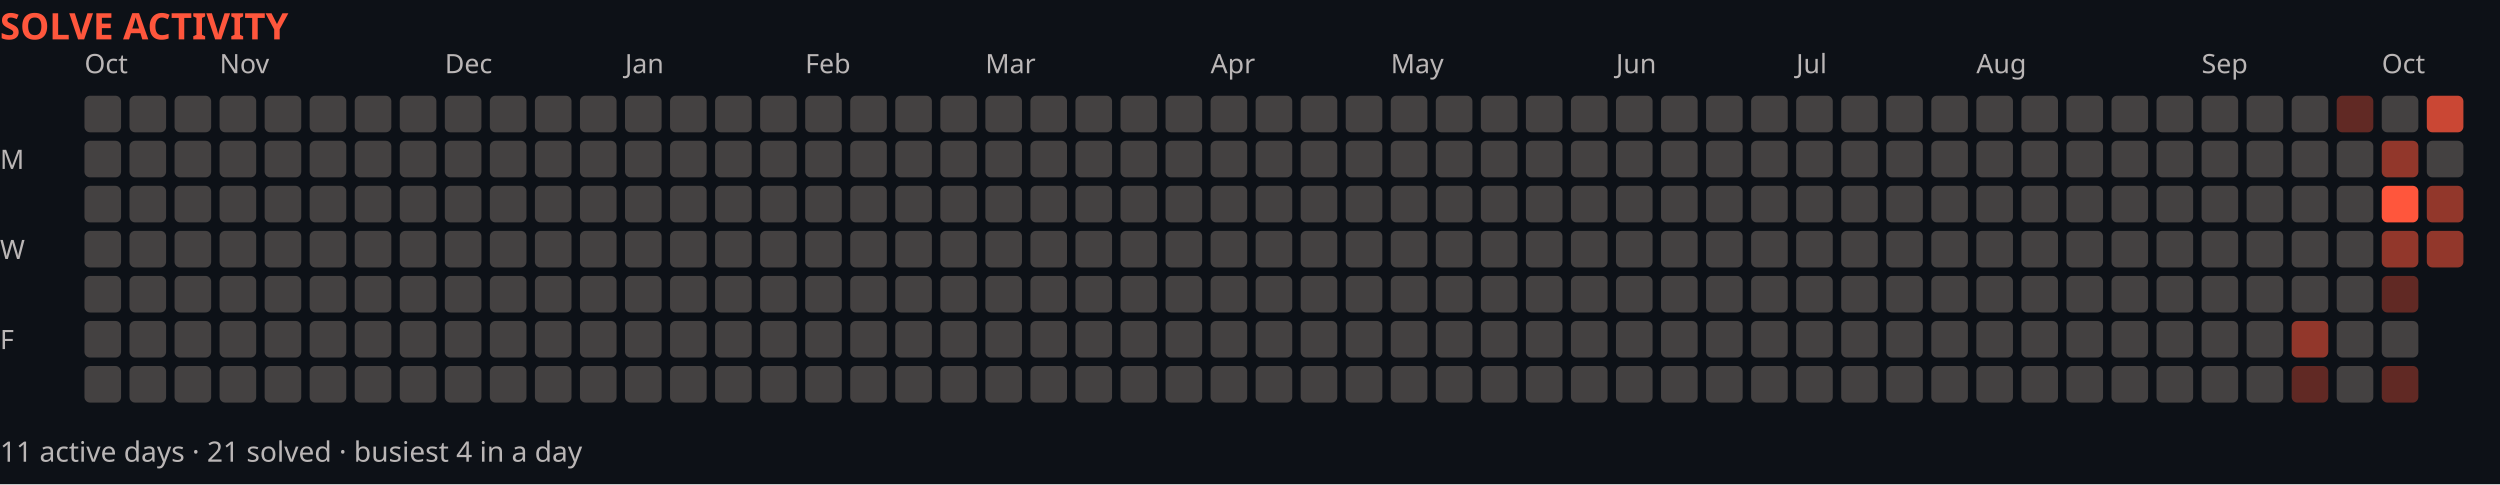
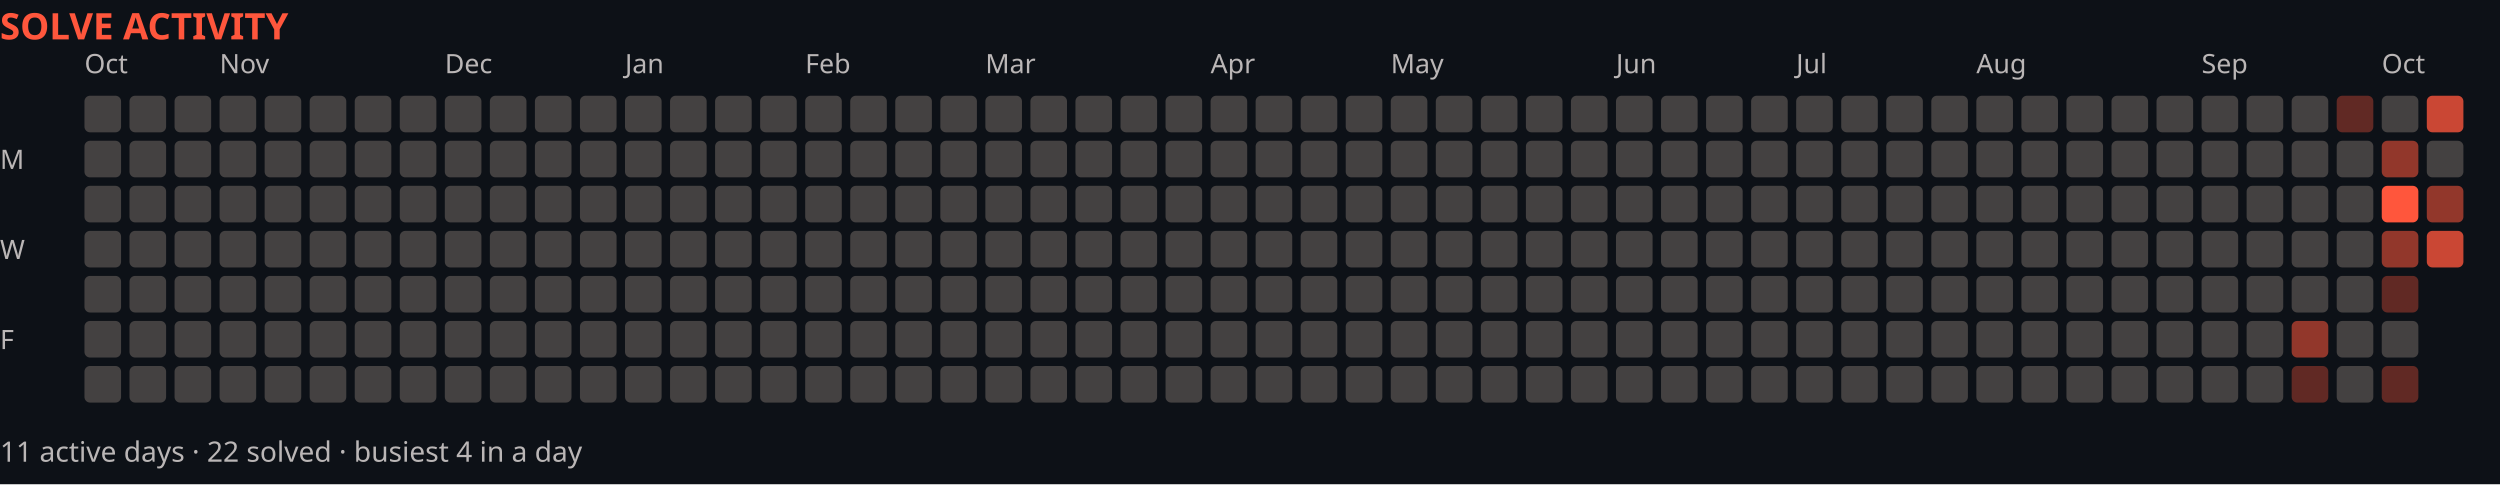
<svg xmlns="http://www.w3.org/2000/svg" width="888" height="172" viewBox="0 0 888 172" role="img" aria-label="Solve activity over the last year">
  <rect width="888" height="172" fill="#0d1117" />
  <text x="0" y="14" font-family="system-ui,sans-serif" font-size="13" font-weight="700" fill="#ff563c">SOLVE ACTIVITY</text>
  <text x="30" y="26" font-family="system-ui,sans-serif" font-size="9.5" fill="#bab6b6">Oct</text>
  <text x="78" y="26" font-family="system-ui,sans-serif" font-size="9.5" fill="#bab6b6">Nov</text>
  <text x="158" y="26" font-family="system-ui,sans-serif" font-size="9.5" fill="#bab6b6">Dec</text>
  <text x="222" y="26" font-family="system-ui,sans-serif" font-size="9.5" fill="#bab6b6">Jan</text>
  <text x="286" y="26" font-family="system-ui,sans-serif" font-size="9.5" fill="#bab6b6">Feb</text>
  <text x="350" y="26" font-family="system-ui,sans-serif" font-size="9.5" fill="#bab6b6">Mar</text>
  <text x="430" y="26" font-family="system-ui,sans-serif" font-size="9.5" fill="#bab6b6">Apr</text>
  <text x="494" y="26" font-family="system-ui,sans-serif" font-size="9.5" fill="#bab6b6">May</text>
  <text x="574" y="26" font-family="system-ui,sans-serif" font-size="9.5" fill="#bab6b6">Jun</text>
  <text x="638" y="26" font-family="system-ui,sans-serif" font-size="9.5" fill="#bab6b6">Jul</text>
  <text x="702" y="26" font-family="system-ui,sans-serif" font-size="9.5" fill="#bab6b6">Aug</text>
  <text x="782" y="26" font-family="system-ui,sans-serif" font-size="9.5" fill="#bab6b6">Sep</text>
  <text x="846" y="26" font-family="system-ui,sans-serif" font-size="9.5" fill="#bab6b6">Oct</text>
  <text x="0" y="60" font-family="system-ui,sans-serif" font-size="9.5" fill="#bab6b6">M</text>
  <text x="0" y="92" font-family="system-ui,sans-serif" font-size="9.5" fill="#bab6b6">W</text>
  <text x="0" y="124" font-family="system-ui,sans-serif" font-size="9.5" fill="#bab6b6">F</text>
  <rect x="30" y="34" width="13" height="13" fill="#444141" rx="2" />
  <rect x="30" y="50" width="13" height="13" fill="#444141" rx="2" />
  <rect x="30" y="66" width="13" height="13" fill="#444141" rx="2" />
  <rect x="30" y="82" width="13" height="13" fill="#444141" rx="2" />
  <rect x="30" y="98" width="13" height="13" fill="#444141" rx="2" />
  <rect x="30" y="114" width="13" height="13" fill="#444141" rx="2" />
  <rect x="30" y="130" width="13" height="13" fill="#444141" rx="2" />
  <rect x="46" y="34" width="13" height="13" fill="#444141" rx="2" />
  <rect x="46" y="50" width="13" height="13" fill="#444141" rx="2" />
  <rect x="46" y="66" width="13" height="13" fill="#444141" rx="2" />
  <rect x="46" y="82" width="13" height="13" fill="#444141" rx="2" />
  <rect x="46" y="98" width="13" height="13" fill="#444141" rx="2" />
  <rect x="46" y="114" width="13" height="13" fill="#444141" rx="2" />
  <rect x="46" y="130" width="13" height="13" fill="#444141" rx="2" />
  <rect x="62" y="34" width="13" height="13" fill="#444141" rx="2" />
  <rect x="62" y="50" width="13" height="13" fill="#444141" rx="2" />
  <rect x="62" y="66" width="13" height="13" fill="#444141" rx="2" />
  <rect x="62" y="82" width="13" height="13" fill="#444141" rx="2" />
  <rect x="62" y="98" width="13" height="13" fill="#444141" rx="2" />
  <rect x="62" y="114" width="13" height="13" fill="#444141" rx="2" />
  <rect x="62" y="130" width="13" height="13" fill="#444141" rx="2" />
  <rect x="78" y="34" width="13" height="13" fill="#444141" rx="2" />
  <rect x="78" y="50" width="13" height="13" fill="#444141" rx="2" />
  <rect x="78" y="66" width="13" height="13" fill="#444141" rx="2" />
  <rect x="78" y="82" width="13" height="13" fill="#444141" rx="2" />
  <rect x="78" y="98" width="13" height="13" fill="#444141" rx="2" />
  <rect x="78" y="114" width="13" height="13" fill="#444141" rx="2" />
  <rect x="78" y="130" width="13" height="13" fill="#444141" rx="2" />
  <rect x="94" y="34" width="13" height="13" fill="#444141" rx="2" />
  <rect x="94" y="50" width="13" height="13" fill="#444141" rx="2" />
  <rect x="94" y="66" width="13" height="13" fill="#444141" rx="2" />
  <rect x="94" y="82" width="13" height="13" fill="#444141" rx="2" />
  <rect x="94" y="98" width="13" height="13" fill="#444141" rx="2" />
  <rect x="94" y="114" width="13" height="13" fill="#444141" rx="2" />
  <rect x="94" y="130" width="13" height="13" fill="#444141" rx="2" />
  <rect x="110" y="34" width="13" height="13" fill="#444141" rx="2" />
  <rect x="110" y="50" width="13" height="13" fill="#444141" rx="2" />
  <rect x="110" y="66" width="13" height="13" fill="#444141" rx="2" />
  <rect x="110" y="82" width="13" height="13" fill="#444141" rx="2" />
  <rect x="110" y="98" width="13" height="13" fill="#444141" rx="2" />
  <rect x="110" y="114" width="13" height="13" fill="#444141" rx="2" />
  <rect x="110" y="130" width="13" height="13" fill="#444141" rx="2" />
  <rect x="126" y="34" width="13" height="13" fill="#444141" rx="2" />
  <rect x="126" y="50" width="13" height="13" fill="#444141" rx="2" />
  <rect x="126" y="66" width="13" height="13" fill="#444141" rx="2" />
  <rect x="126" y="82" width="13" height="13" fill="#444141" rx="2" />
  <rect x="126" y="98" width="13" height="13" fill="#444141" rx="2" />
  <rect x="126" y="114" width="13" height="13" fill="#444141" rx="2" />
  <rect x="126" y="130" width="13" height="13" fill="#444141" rx="2" />
  <rect x="142" y="34" width="13" height="13" fill="#444141" rx="2" />
  <rect x="142" y="50" width="13" height="13" fill="#444141" rx="2" />
  <rect x="142" y="66" width="13" height="13" fill="#444141" rx="2" />
  <rect x="142" y="82" width="13" height="13" fill="#444141" rx="2" />
  <rect x="142" y="98" width="13" height="13" fill="#444141" rx="2" />
  <rect x="142" y="114" width="13" height="13" fill="#444141" rx="2" />
  <rect x="142" y="130" width="13" height="13" fill="#444141" rx="2" />
  <rect x="158" y="34" width="13" height="13" fill="#444141" rx="2" />
  <rect x="158" y="50" width="13" height="13" fill="#444141" rx="2" />
  <rect x="158" y="66" width="13" height="13" fill="#444141" rx="2" />
  <rect x="158" y="82" width="13" height="13" fill="#444141" rx="2" />
  <rect x="158" y="98" width="13" height="13" fill="#444141" rx="2" />
  <rect x="158" y="114" width="13" height="13" fill="#444141" rx="2" />
  <rect x="158" y="130" width="13" height="13" fill="#444141" rx="2" />
  <rect x="174" y="34" width="13" height="13" fill="#444141" rx="2" />
  <rect x="174" y="50" width="13" height="13" fill="#444141" rx="2" />
  <rect x="174" y="66" width="13" height="13" fill="#444141" rx="2" />
  <rect x="174" y="82" width="13" height="13" fill="#444141" rx="2" />
  <rect x="174" y="98" width="13" height="13" fill="#444141" rx="2" />
  <rect x="174" y="114" width="13" height="13" fill="#444141" rx="2" />
  <rect x="174" y="130" width="13" height="13" fill="#444141" rx="2" />
  <rect x="190" y="34" width="13" height="13" fill="#444141" rx="2" />
  <rect x="190" y="50" width="13" height="13" fill="#444141" rx="2" />
  <rect x="190" y="66" width="13" height="13" fill="#444141" rx="2" />
  <rect x="190" y="82" width="13" height="13" fill="#444141" rx="2" />
  <rect x="190" y="98" width="13" height="13" fill="#444141" rx="2" />
  <rect x="190" y="114" width="13" height="13" fill="#444141" rx="2" />
  <rect x="190" y="130" width="13" height="13" fill="#444141" rx="2" />
  <rect x="206" y="34" width="13" height="13" fill="#444141" rx="2" />
  <rect x="206" y="50" width="13" height="13" fill="#444141" rx="2" />
  <rect x="206" y="66" width="13" height="13" fill="#444141" rx="2" />
  <rect x="206" y="82" width="13" height="13" fill="#444141" rx="2" />
  <rect x="206" y="98" width="13" height="13" fill="#444141" rx="2" />
  <rect x="206" y="114" width="13" height="13" fill="#444141" rx="2" />
  <rect x="206" y="130" width="13" height="13" fill="#444141" rx="2" />
  <rect x="222" y="34" width="13" height="13" fill="#444141" rx="2" />
  <rect x="222" y="50" width="13" height="13" fill="#444141" rx="2" />
  <rect x="222" y="66" width="13" height="13" fill="#444141" rx="2" />
  <rect x="222" y="82" width="13" height="13" fill="#444141" rx="2" />
  <rect x="222" y="98" width="13" height="13" fill="#444141" rx="2" />
  <rect x="222" y="114" width="13" height="13" fill="#444141" rx="2" />
  <rect x="222" y="130" width="13" height="13" fill="#444141" rx="2" />
  <rect x="238" y="34" width="13" height="13" fill="#444141" rx="2" />
  <rect x="238" y="50" width="13" height="13" fill="#444141" rx="2" />
  <rect x="238" y="66" width="13" height="13" fill="#444141" rx="2" />
  <rect x="238" y="82" width="13" height="13" fill="#444141" rx="2" />
  <rect x="238" y="98" width="13" height="13" fill="#444141" rx="2" />
  <rect x="238" y="114" width="13" height="13" fill="#444141" rx="2" />
  <rect x="238" y="130" width="13" height="13" fill="#444141" rx="2" />
  <rect x="254" y="34" width="13" height="13" fill="#444141" rx="2" />
  <rect x="254" y="50" width="13" height="13" fill="#444141" rx="2" />
  <rect x="254" y="66" width="13" height="13" fill="#444141" rx="2" />
  <rect x="254" y="82" width="13" height="13" fill="#444141" rx="2" />
  <rect x="254" y="98" width="13" height="13" fill="#444141" rx="2" />
  <rect x="254" y="114" width="13" height="13" fill="#444141" rx="2" />
  <rect x="254" y="130" width="13" height="13" fill="#444141" rx="2" />
  <rect x="270" y="34" width="13" height="13" fill="#444141" rx="2" />
  <rect x="270" y="50" width="13" height="13" fill="#444141" rx="2" />
  <rect x="270" y="66" width="13" height="13" fill="#444141" rx="2" />
  <rect x="270" y="82" width="13" height="13" fill="#444141" rx="2" />
  <rect x="270" y="98" width="13" height="13" fill="#444141" rx="2" />
  <rect x="270" y="114" width="13" height="13" fill="#444141" rx="2" />
  <rect x="270" y="130" width="13" height="13" fill="#444141" rx="2" />
  <rect x="286" y="34" width="13" height="13" fill="#444141" rx="2" />
  <rect x="286" y="50" width="13" height="13" fill="#444141" rx="2" />
  <rect x="286" y="66" width="13" height="13" fill="#444141" rx="2" />
  <rect x="286" y="82" width="13" height="13" fill="#444141" rx="2" />
  <rect x="286" y="98" width="13" height="13" fill="#444141" rx="2" />
  <rect x="286" y="114" width="13" height="13" fill="#444141" rx="2" />
  <rect x="286" y="130" width="13" height="13" fill="#444141" rx="2" />
  <rect x="302" y="34" width="13" height="13" fill="#444141" rx="2" />
  <rect x="302" y="50" width="13" height="13" fill="#444141" rx="2" />
  <rect x="302" y="66" width="13" height="13" fill="#444141" rx="2" />
  <rect x="302" y="82" width="13" height="13" fill="#444141" rx="2" />
  <rect x="302" y="98" width="13" height="13" fill="#444141" rx="2" />
  <rect x="302" y="114" width="13" height="13" fill="#444141" rx="2" />
  <rect x="302" y="130" width="13" height="13" fill="#444141" rx="2" />
  <rect x="318" y="34" width="13" height="13" fill="#444141" rx="2" />
  <rect x="318" y="50" width="13" height="13" fill="#444141" rx="2" />
  <rect x="318" y="66" width="13" height="13" fill="#444141" rx="2" />
  <rect x="318" y="82" width="13" height="13" fill="#444141" rx="2" />
  <rect x="318" y="98" width="13" height="13" fill="#444141" rx="2" />
  <rect x="318" y="114" width="13" height="13" fill="#444141" rx="2" />
  <rect x="318" y="130" width="13" height="13" fill="#444141" rx="2" />
  <rect x="334" y="34" width="13" height="13" fill="#444141" rx="2" />
  <rect x="334" y="50" width="13" height="13" fill="#444141" rx="2" />
  <rect x="334" y="66" width="13" height="13" fill="#444141" rx="2" />
  <rect x="334" y="82" width="13" height="13" fill="#444141" rx="2" />
  <rect x="334" y="98" width="13" height="13" fill="#444141" rx="2" />
  <rect x="334" y="114" width="13" height="13" fill="#444141" rx="2" />
  <rect x="334" y="130" width="13" height="13" fill="#444141" rx="2" />
  <rect x="350" y="34" width="13" height="13" fill="#444141" rx="2" />
  <rect x="350" y="50" width="13" height="13" fill="#444141" rx="2" />
  <rect x="350" y="66" width="13" height="13" fill="#444141" rx="2" />
  <rect x="350" y="82" width="13" height="13" fill="#444141" rx="2" />
  <rect x="350" y="98" width="13" height="13" fill="#444141" rx="2" />
  <rect x="350" y="114" width="13" height="13" fill="#444141" rx="2" />
  <rect x="350" y="130" width="13" height="13" fill="#444141" rx="2" />
  <rect x="366" y="34" width="13" height="13" fill="#444141" rx="2" />
  <rect x="366" y="50" width="13" height="13" fill="#444141" rx="2" />
  <rect x="366" y="66" width="13" height="13" fill="#444141" rx="2" />
  <rect x="366" y="82" width="13" height="13" fill="#444141" rx="2" />
  <rect x="366" y="98" width="13" height="13" fill="#444141" rx="2" />
  <rect x="366" y="114" width="13" height="13" fill="#444141" rx="2" />
  <rect x="366" y="130" width="13" height="13" fill="#444141" rx="2" />
  <rect x="382" y="34" width="13" height="13" fill="#444141" rx="2" />
  <rect x="382" y="50" width="13" height="13" fill="#444141" rx="2" />
  <rect x="382" y="66" width="13" height="13" fill="#444141" rx="2" />
  <rect x="382" y="82" width="13" height="13" fill="#444141" rx="2" />
  <rect x="382" y="98" width="13" height="13" fill="#444141" rx="2" />
  <rect x="382" y="114" width="13" height="13" fill="#444141" rx="2" />
  <rect x="382" y="130" width="13" height="13" fill="#444141" rx="2" />
  <rect x="398" y="34" width="13" height="13" fill="#444141" rx="2" />
  <rect x="398" y="50" width="13" height="13" fill="#444141" rx="2" />
  <rect x="398" y="66" width="13" height="13" fill="#444141" rx="2" />
  <rect x="398" y="82" width="13" height="13" fill="#444141" rx="2" />
  <rect x="398" y="98" width="13" height="13" fill="#444141" rx="2" />
  <rect x="398" y="114" width="13" height="13" fill="#444141" rx="2" />
  <rect x="398" y="130" width="13" height="13" fill="#444141" rx="2" />
  <rect x="414" y="34" width="13" height="13" fill="#444141" rx="2" />
  <rect x="414" y="50" width="13" height="13" fill="#444141" rx="2" />
  <rect x="414" y="66" width="13" height="13" fill="#444141" rx="2" />
  <rect x="414" y="82" width="13" height="13" fill="#444141" rx="2" />
  <rect x="414" y="98" width="13" height="13" fill="#444141" rx="2" />
  <rect x="414" y="114" width="13" height="13" fill="#444141" rx="2" />
  <rect x="414" y="130" width="13" height="13" fill="#444141" rx="2" />
  <rect x="430" y="34" width="13" height="13" fill="#444141" rx="2" />
  <rect x="430" y="50" width="13" height="13" fill="#444141" rx="2" />
  <rect x="430" y="66" width="13" height="13" fill="#444141" rx="2" />
  <rect x="430" y="82" width="13" height="13" fill="#444141" rx="2" />
  <rect x="430" y="98" width="13" height="13" fill="#444141" rx="2" />
  <rect x="430" y="114" width="13" height="13" fill="#444141" rx="2" />
  <rect x="430" y="130" width="13" height="13" fill="#444141" rx="2" />
  <rect x="446" y="34" width="13" height="13" fill="#444141" rx="2" />
  <rect x="446" y="50" width="13" height="13" fill="#444141" rx="2" />
  <rect x="446" y="66" width="13" height="13" fill="#444141" rx="2" />
  <rect x="446" y="82" width="13" height="13" fill="#444141" rx="2" />
  <rect x="446" y="98" width="13" height="13" fill="#444141" rx="2" />
  <rect x="446" y="114" width="13" height="13" fill="#444141" rx="2" />
  <rect x="446" y="130" width="13" height="13" fill="#444141" rx="2" />
  <rect x="462" y="34" width="13" height="13" fill="#444141" rx="2" />
  <rect x="462" y="50" width="13" height="13" fill="#444141" rx="2" />
  <rect x="462" y="66" width="13" height="13" fill="#444141" rx="2" />
  <rect x="462" y="82" width="13" height="13" fill="#444141" rx="2" />
  <rect x="462" y="98" width="13" height="13" fill="#444141" rx="2" />
  <rect x="462" y="114" width="13" height="13" fill="#444141" rx="2" />
  <rect x="462" y="130" width="13" height="13" fill="#444141" rx="2" />
  <rect x="478" y="34" width="13" height="13" fill="#444141" rx="2" />
  <rect x="478" y="50" width="13" height="13" fill="#444141" rx="2" />
  <rect x="478" y="66" width="13" height="13" fill="#444141" rx="2" />
  <rect x="478" y="82" width="13" height="13" fill="#444141" rx="2" />
  <rect x="478" y="98" width="13" height="13" fill="#444141" rx="2" />
  <rect x="478" y="114" width="13" height="13" fill="#444141" rx="2" />
  <rect x="478" y="130" width="13" height="13" fill="#444141" rx="2" />
  <rect x="494" y="34" width="13" height="13" fill="#444141" rx="2" />
  <rect x="494" y="50" width="13" height="13" fill="#444141" rx="2" />
  <rect x="494" y="66" width="13" height="13" fill="#444141" rx="2" />
  <rect x="494" y="82" width="13" height="13" fill="#444141" rx="2" />
  <rect x="494" y="98" width="13" height="13" fill="#444141" rx="2" />
  <rect x="494" y="114" width="13" height="13" fill="#444141" rx="2" />
  <rect x="494" y="130" width="13" height="13" fill="#444141" rx="2" />
  <rect x="510" y="34" width="13" height="13" fill="#444141" rx="2" />
  <rect x="510" y="50" width="13" height="13" fill="#444141" rx="2" />
  <rect x="510" y="66" width="13" height="13" fill="#444141" rx="2" />
  <rect x="510" y="82" width="13" height="13" fill="#444141" rx="2" />
  <rect x="510" y="98" width="13" height="13" fill="#444141" rx="2" />
  <rect x="510" y="114" width="13" height="13" fill="#444141" rx="2" />
  <rect x="510" y="130" width="13" height="13" fill="#444141" rx="2" />
  <rect x="526" y="34" width="13" height="13" fill="#444141" rx="2" />
  <rect x="526" y="50" width="13" height="13" fill="#444141" rx="2" />
  <rect x="526" y="66" width="13" height="13" fill="#444141" rx="2" />
  <rect x="526" y="82" width="13" height="13" fill="#444141" rx="2" />
  <rect x="526" y="98" width="13" height="13" fill="#444141" rx="2" />
  <rect x="526" y="114" width="13" height="13" fill="#444141" rx="2" />
  <rect x="526" y="130" width="13" height="13" fill="#444141" rx="2" />
  <rect x="542" y="34" width="13" height="13" fill="#444141" rx="2" />
  <rect x="542" y="50" width="13" height="13" fill="#444141" rx="2" />
  <rect x="542" y="66" width="13" height="13" fill="#444141" rx="2" />
  <rect x="542" y="82" width="13" height="13" fill="#444141" rx="2" />
  <rect x="542" y="98" width="13" height="13" fill="#444141" rx="2" />
  <rect x="542" y="114" width="13" height="13" fill="#444141" rx="2" />
  <rect x="542" y="130" width="13" height="13" fill="#444141" rx="2" />
  <rect x="558" y="34" width="13" height="13" fill="#444141" rx="2" />
  <rect x="558" y="50" width="13" height="13" fill="#444141" rx="2" />
  <rect x="558" y="66" width="13" height="13" fill="#444141" rx="2" />
  <rect x="558" y="82" width="13" height="13" fill="#444141" rx="2" />
  <rect x="558" y="98" width="13" height="13" fill="#444141" rx="2" />
  <rect x="558" y="114" width="13" height="13" fill="#444141" rx="2" />
  <rect x="558" y="130" width="13" height="13" fill="#444141" rx="2" />
  <rect x="574" y="34" width="13" height="13" fill="#444141" rx="2" />
  <rect x="574" y="50" width="13" height="13" fill="#444141" rx="2" />
  <rect x="574" y="66" width="13" height="13" fill="#444141" rx="2" />
  <rect x="574" y="82" width="13" height="13" fill="#444141" rx="2" />
  <rect x="574" y="98" width="13" height="13" fill="#444141" rx="2" />
  <rect x="574" y="114" width="13" height="13" fill="#444141" rx="2" />
  <rect x="574" y="130" width="13" height="13" fill="#444141" rx="2" />
  <rect x="590" y="34" width="13" height="13" fill="#444141" rx="2" />
  <rect x="590" y="50" width="13" height="13" fill="#444141" rx="2" />
  <rect x="590" y="66" width="13" height="13" fill="#444141" rx="2" />
  <rect x="590" y="82" width="13" height="13" fill="#444141" rx="2" />
  <rect x="590" y="98" width="13" height="13" fill="#444141" rx="2" />
  <rect x="590" y="114" width="13" height="13" fill="#444141" rx="2" />
  <rect x="590" y="130" width="13" height="13" fill="#444141" rx="2" />
  <rect x="606" y="34" width="13" height="13" fill="#444141" rx="2" />
  <rect x="606" y="50" width="13" height="13" fill="#444141" rx="2" />
  <rect x="606" y="66" width="13" height="13" fill="#444141" rx="2" />
  <rect x="606" y="82" width="13" height="13" fill="#444141" rx="2" />
  <rect x="606" y="98" width="13" height="13" fill="#444141" rx="2" />
  <rect x="606" y="114" width="13" height="13" fill="#444141" rx="2" />
  <rect x="606" y="130" width="13" height="13" fill="#444141" rx="2" />
  <rect x="622" y="34" width="13" height="13" fill="#444141" rx="2" />
  <rect x="622" y="50" width="13" height="13" fill="#444141" rx="2" />
  <rect x="622" y="66" width="13" height="13" fill="#444141" rx="2" />
  <rect x="622" y="82" width="13" height="13" fill="#444141" rx="2" />
  <rect x="622" y="98" width="13" height="13" fill="#444141" rx="2" />
  <rect x="622" y="114" width="13" height="13" fill="#444141" rx="2" />
  <rect x="622" y="130" width="13" height="13" fill="#444141" rx="2" />
  <rect x="638" y="34" width="13" height="13" fill="#444141" rx="2" />
  <rect x="638" y="50" width="13" height="13" fill="#444141" rx="2" />
  <rect x="638" y="66" width="13" height="13" fill="#444141" rx="2" />
  <rect x="638" y="82" width="13" height="13" fill="#444141" rx="2" />
  <rect x="638" y="98" width="13" height="13" fill="#444141" rx="2" />
  <rect x="638" y="114" width="13" height="13" fill="#444141" rx="2" />
  <rect x="638" y="130" width="13" height="13" fill="#444141" rx="2" />
  <rect x="654" y="34" width="13" height="13" fill="#444141" rx="2" />
  <rect x="654" y="50" width="13" height="13" fill="#444141" rx="2" />
  <rect x="654" y="66" width="13" height="13" fill="#444141" rx="2" />
  <rect x="654" y="82" width="13" height="13" fill="#444141" rx="2" />
  <rect x="654" y="98" width="13" height="13" fill="#444141" rx="2" />
  <rect x="654" y="114" width="13" height="13" fill="#444141" rx="2" />
  <rect x="654" y="130" width="13" height="13" fill="#444141" rx="2" />
  <rect x="670" y="34" width="13" height="13" fill="#444141" rx="2" />
  <rect x="670" y="50" width="13" height="13" fill="#444141" rx="2" />
  <rect x="670" y="66" width="13" height="13" fill="#444141" rx="2" />
  <rect x="670" y="82" width="13" height="13" fill="#444141" rx="2" />
  <rect x="670" y="98" width="13" height="13" fill="#444141" rx="2" />
  <rect x="670" y="114" width="13" height="13" fill="#444141" rx="2" />
  <rect x="670" y="130" width="13" height="13" fill="#444141" rx="2" />
  <rect x="686" y="34" width="13" height="13" fill="#444141" rx="2" />
  <rect x="686" y="50" width="13" height="13" fill="#444141" rx="2" />
  <rect x="686" y="66" width="13" height="13" fill="#444141" rx="2" />
  <rect x="686" y="82" width="13" height="13" fill="#444141" rx="2" />
  <rect x="686" y="98" width="13" height="13" fill="#444141" rx="2" />
  <rect x="686" y="114" width="13" height="13" fill="#444141" rx="2" />
  <rect x="686" y="130" width="13" height="13" fill="#444141" rx="2" />
  <rect x="702" y="34" width="13" height="13" fill="#444141" rx="2" />
  <rect x="702" y="50" width="13" height="13" fill="#444141" rx="2" />
  <rect x="702" y="66" width="13" height="13" fill="#444141" rx="2" />
  <rect x="702" y="82" width="13" height="13" fill="#444141" rx="2" />
  <rect x="702" y="98" width="13" height="13" fill="#444141" rx="2" />
  <rect x="702" y="114" width="13" height="13" fill="#444141" rx="2" />
  <rect x="702" y="130" width="13" height="13" fill="#444141" rx="2" />
  <rect x="718" y="34" width="13" height="13" fill="#444141" rx="2" />
  <rect x="718" y="50" width="13" height="13" fill="#444141" rx="2" />
  <rect x="718" y="66" width="13" height="13" fill="#444141" rx="2" />
  <rect x="718" y="82" width="13" height="13" fill="#444141" rx="2" />
  <rect x="718" y="98" width="13" height="13" fill="#444141" rx="2" />
  <rect x="718" y="114" width="13" height="13" fill="#444141" rx="2" />
  <rect x="718" y="130" width="13" height="13" fill="#444141" rx="2" />
  <rect x="734" y="34" width="13" height="13" fill="#444141" rx="2" />
  <rect x="734" y="50" width="13" height="13" fill="#444141" rx="2" />
  <rect x="734" y="66" width="13" height="13" fill="#444141" rx="2" />
  <rect x="734" y="82" width="13" height="13" fill="#444141" rx="2" />
  <rect x="734" y="98" width="13" height="13" fill="#444141" rx="2" />
  <rect x="734" y="114" width="13" height="13" fill="#444141" rx="2" />
  <rect x="734" y="130" width="13" height="13" fill="#444141" rx="2" />
  <rect x="750" y="34" width="13" height="13" fill="#444141" rx="2" />
  <rect x="750" y="50" width="13" height="13" fill="#444141" rx="2" />
  <rect x="750" y="66" width="13" height="13" fill="#444141" rx="2" />
  <rect x="750" y="82" width="13" height="13" fill="#444141" rx="2" />
  <rect x="750" y="98" width="13" height="13" fill="#444141" rx="2" />
  <rect x="750" y="114" width="13" height="13" fill="#444141" rx="2" />
  <rect x="750" y="130" width="13" height="13" fill="#444141" rx="2" />
  <rect x="766" y="34" width="13" height="13" fill="#444141" rx="2" />
  <rect x="766" y="50" width="13" height="13" fill="#444141" rx="2" />
  <rect x="766" y="66" width="13" height="13" fill="#444141" rx="2" />
  <rect x="766" y="82" width="13" height="13" fill="#444141" rx="2" />
  <rect x="766" y="98" width="13" height="13" fill="#444141" rx="2" />
  <rect x="766" y="114" width="13" height="13" fill="#444141" rx="2" />
  <rect x="766" y="130" width="13" height="13" fill="#444141" rx="2" />
  <rect x="782" y="34" width="13" height="13" fill="#444141" rx="2" />
  <rect x="782" y="50" width="13" height="13" fill="#444141" rx="2" />
  <rect x="782" y="66" width="13" height="13" fill="#444141" rx="2" />
  <rect x="782" y="82" width="13" height="13" fill="#444141" rx="2" />
  <rect x="782" y="98" width="13" height="13" fill="#444141" rx="2" />
  <rect x="782" y="114" width="13" height="13" fill="#444141" rx="2" />
  <rect x="782" y="130" width="13" height="13" fill="#444141" rx="2" />
  <rect x="798" y="34" width="13" height="13" fill="#444141" rx="2" />
  <rect x="798" y="50" width="13" height="13" fill="#444141" rx="2" />
  <rect x="798" y="66" width="13" height="13" fill="#444141" rx="2" />
  <rect x="798" y="82" width="13" height="13" fill="#444141" rx="2" />
  <rect x="798" y="98" width="13" height="13" fill="#444141" rx="2" />
  <rect x="798" y="114" width="13" height="13" fill="#444141" rx="2" />
  <rect x="798" y="130" width="13" height="13" fill="#444141" rx="2" />
  <rect x="814" y="34" width="13" height="13" fill="#444141" rx="2" />
  <rect x="814" y="50" width="13" height="13" fill="#444141" rx="2" />
  <rect x="814" y="66" width="13" height="13" fill="#444141" rx="2" />
  <rect x="814" y="82" width="13" height="13" fill="#444141" rx="2" />
  <rect x="814" y="98" width="13" height="13" fill="#444141" rx="2" />
  <rect x="814" y="114" width="13" height="13" fill="#ff563c8c" rx="2" />
  <rect x="814" y="130" width="13" height="13" fill="#ff563c59" rx="2" />
  <rect x="830" y="34" width="13" height="13" fill="#ff563c59" rx="2" />
  <rect x="830" y="50" width="13" height="13" fill="#444141" rx="2" />
  <rect x="830" y="66" width="13" height="13" fill="#444141" rx="2" />
  <rect x="830" y="82" width="13" height="13" fill="#444141" rx="2" />
  <rect x="830" y="98" width="13" height="13" fill="#444141" rx="2" />
  <rect x="830" y="114" width="13" height="13" fill="#444141" rx="2" />
  <rect x="830" y="130" width="13" height="13" fill="#444141" rx="2" />
  <rect x="846" y="34" width="13" height="13" fill="#444141" rx="2" />
  <rect x="846" y="50" width="13" height="13" fill="#ff563c8c" rx="2" />
  <rect x="846" y="66" width="13" height="13" fill="#ff563c" rx="2" />
  <rect x="846" y="82" width="13" height="13" fill="#ff563c8c" rx="2" />
  <rect x="846" y="98" width="13" height="13" fill="#ff563c59" rx="2" />
  <rect x="846" y="114" width="13" height="13" fill="#444141" rx="2" />
  <rect x="846" y="130" width="13" height="13" fill="#ff563c59" rx="2" />
  <rect x="862" y="34" width="13" height="13" fill="#ff563cc7" rx="2" />
  <rect x="862" y="50" width="13" height="13" fill="#444141" rx="2" />
  <rect x="862" y="66" width="13" height="13" fill="#ff563c8c" rx="2" />
-   <rect x="862" y="82" width="13" height="13" fill="#ff563c8c" rx="2" />
-   <text x="0" y="164" font-family="system-ui,sans-serif" font-size="10" fill="#bab6b6">11 active days · 21 solved · busiest 4 in a day</text>
+   <rect x="862" y="82" width="13" height="13" fill="#ff563cc7" rx="2" />
+   <text x="0" y="164" font-family="system-ui,sans-serif" font-size="10" fill="#bab6b6">11 active days · 22 solved · busiest 4 in a day</text>
</svg>
